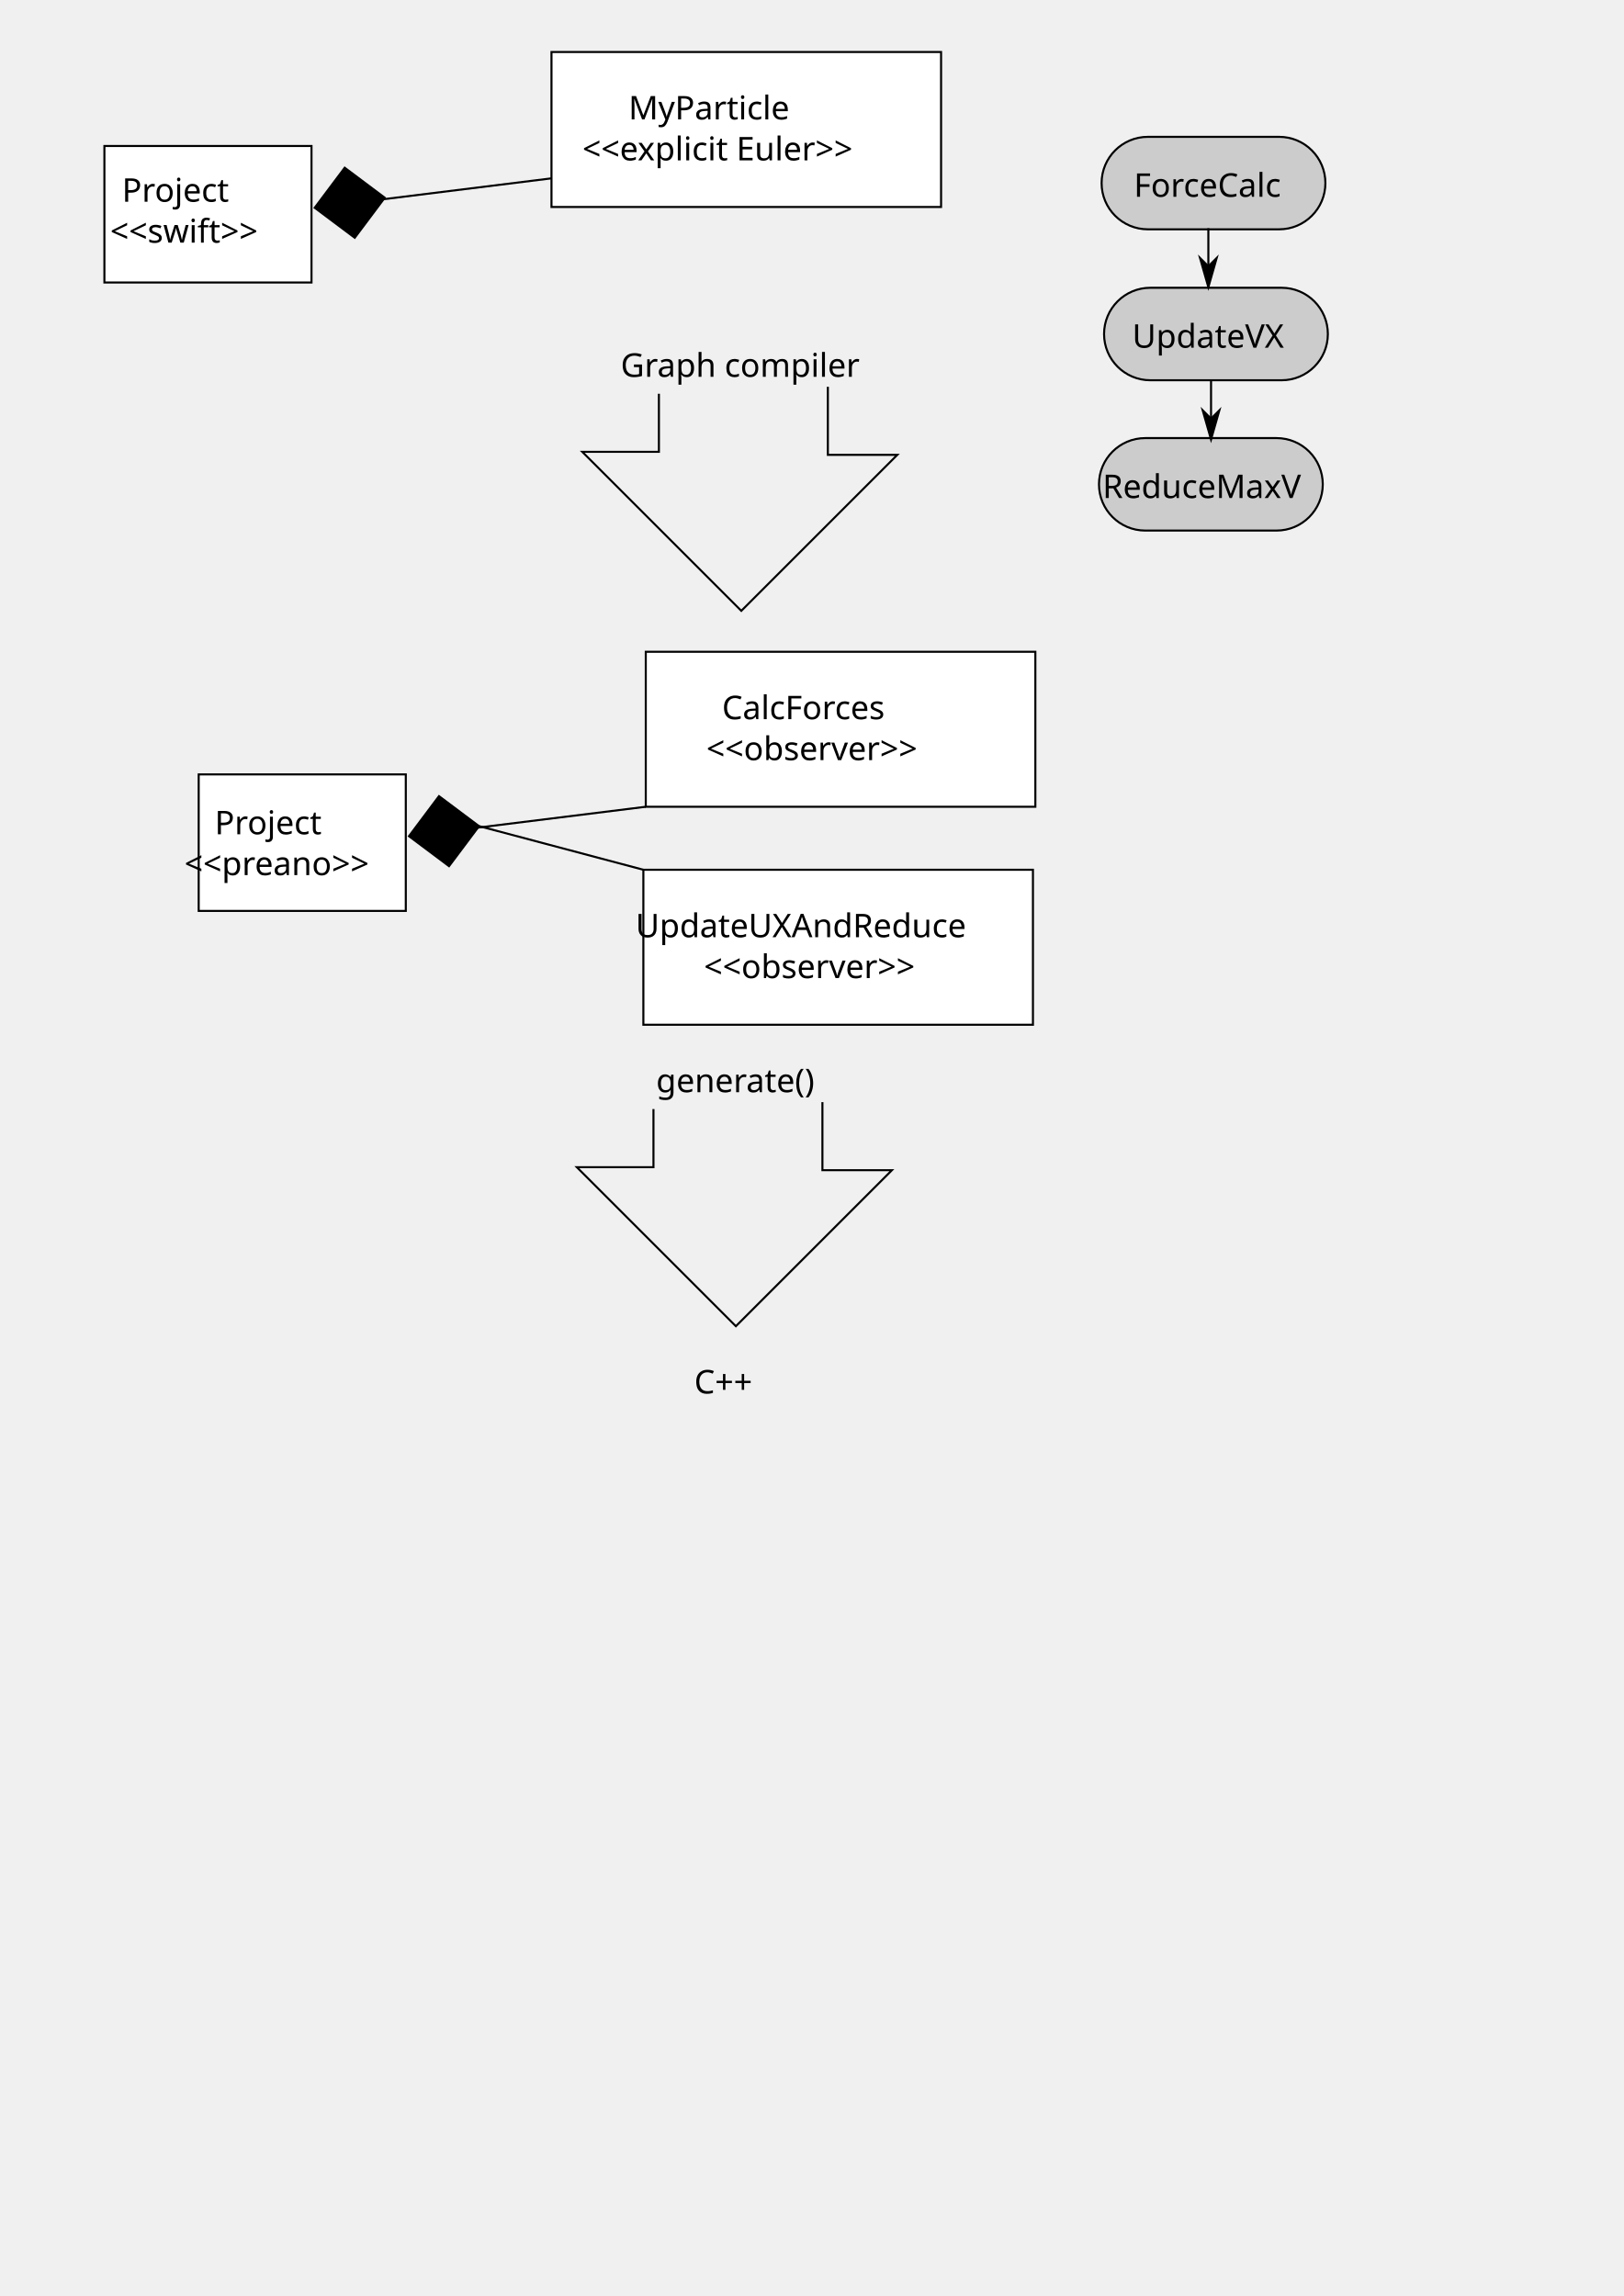
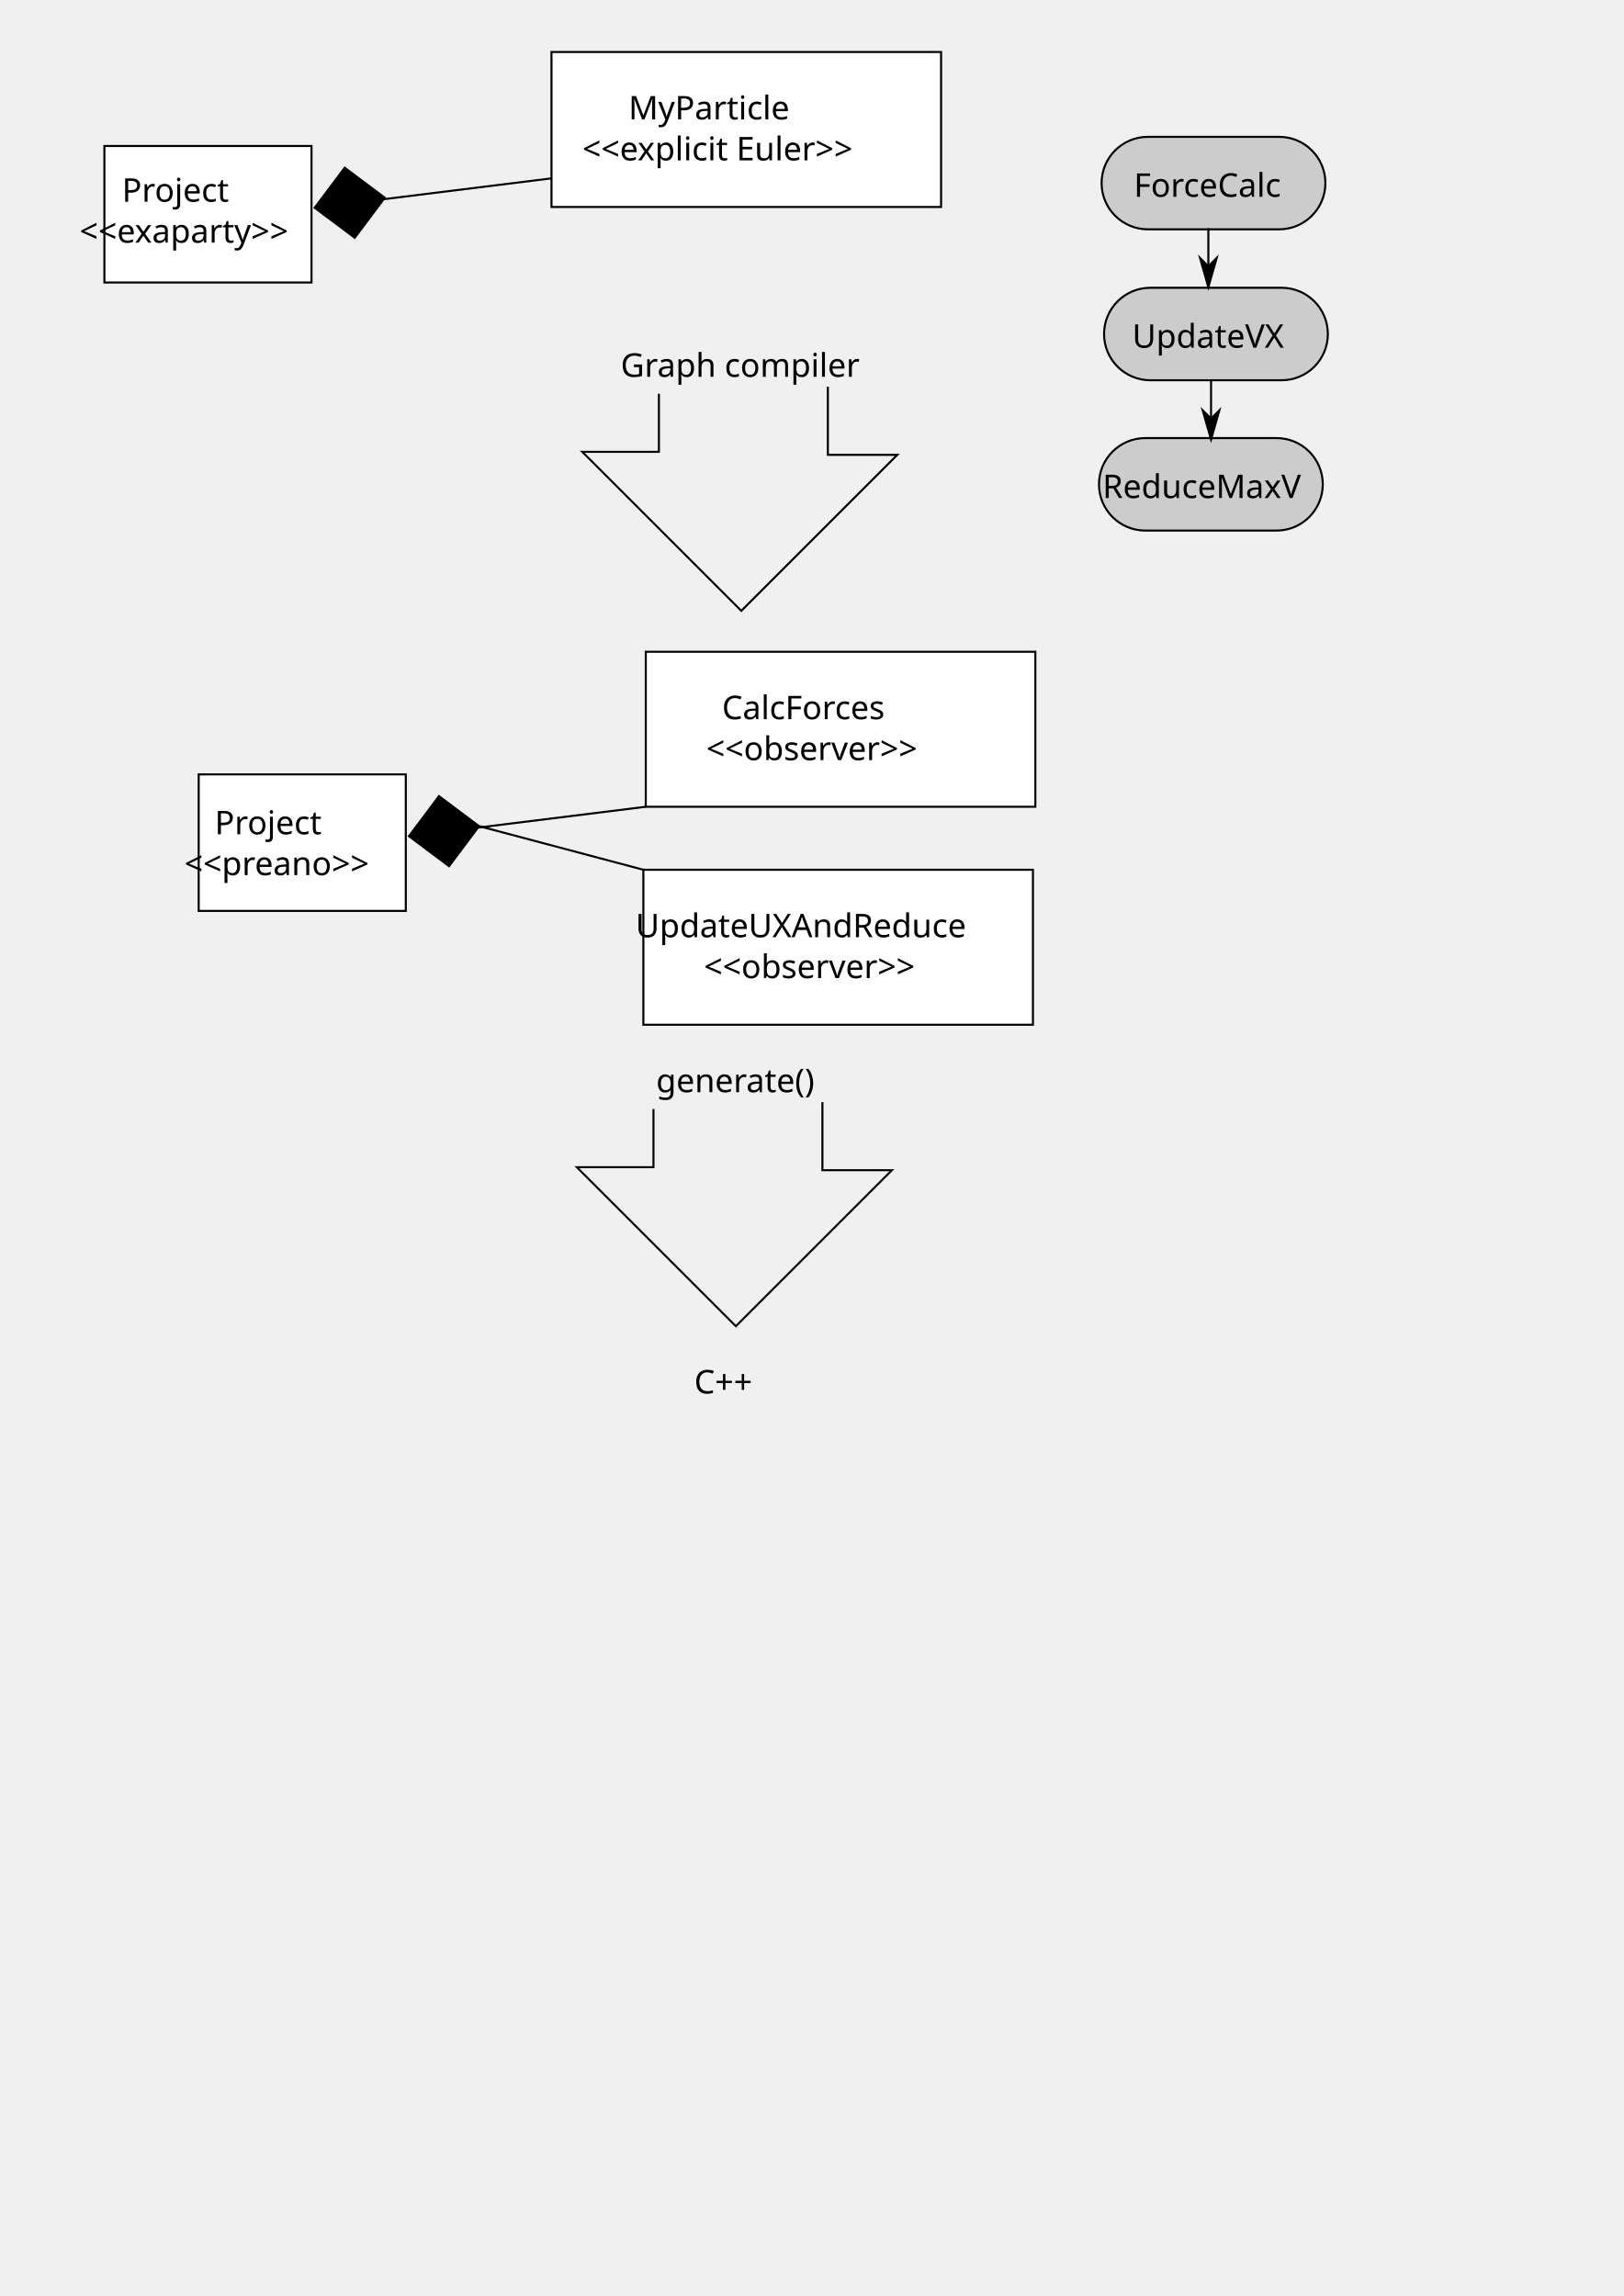
<svg xmlns="http://www.w3.org/2000/svg" width="210mm" height="297mm" viewBox="0 0 210 297" version="1.1" id="svg5">
  <defs id="defs2">
    <marker style="overflow:visible;" id="Arrow1Lend" refX="0.0" refY="0.0" orient="auto">
      <path transform="scale(0.8) rotate(180) translate(12.5,0)" style="fill-rule:evenodd;fill:context-stroke;stroke:context-stroke;stroke-width:1.0pt;" d="M 0.0,0.0 L 5.0,-5.0 L -12.5,0.0 L 5.0,5.0 L 0.0,0.0 z " id="path14882" />
    </marker>
    <marker style="overflow:visible" id="Arrow1Lend-1" refX="0" refY="0" orient="auto">
      <path transform="matrix(-0.8,0,0,-0.8,-10,0)" style="fill:context-stroke;fill-rule:evenodd;stroke:context-stroke;stroke-width:1pt" d="M 0,0 5,-5 -12.5,0 5,5 Z" id="path14882-2" />
    </marker>
  </defs>
  <g id="layer1">
    <rect style="fill:#ffffff;stroke:#000000;stroke-width:0.265" id="rect846" width="26.785" height="17.658" x="13.503" y="18.884" />
    <text xml:space="preserve" style="font-size:4.233px;line-height:1.25;font-family:sans-serif;stroke-width:0.265" x="26.547" y="26.095" id="text3834">
      <tspan id="tspan3832" style="text-align:center;text-anchor:middle;stroke-width:0.265" x="26.547" y="26.095">Project</tspan>
-       <tspan style="text-align:center;text-anchor:middle;stroke-width:0.265" x="26.547" y="31.387" id="tspan21503">&lt;&lt;swift&gt;&gt;</tspan>
+       <tspan style="text-align:center;text-anchor:middle;stroke-width:0.265" x="26.547" y="31.387" id="tspan21503">&lt;&lt;exaparty&gt;&gt;</tspan>
    </text>
    <rect style="fill:#ffffff;stroke:#000000;stroke-width:0.265" id="rect846-3" width="50.386" height="20.048" x="71.326" y="6.726" />
    <text xml:space="preserve" style="font-size:4.233px;line-height:1.25;font-family:sans-serif;stroke-width:0.265" x="95.553" y="15.449" id="text3834-6">
      <tspan id="tspan3832-7" style="text-align:center;text-anchor:middle;stroke-width:0.265" x="95.553" y="15.449">MyParticle</tspan>
      <tspan style="text-align:center;text-anchor:middle;stroke-width:0.265" x="95.553" y="20.741" id="tspan4842">&lt;&lt;explicit Euler&gt;&gt;</tspan>
    </text>
    <g id="g8155" transform="translate(-9.889763,-12.74192)">
      <rect style="fill:#000000;stroke:#000000;stroke-width:0.265" id="rect7934" width="6.47" height="6.47" x="64.243" y="-5.106" transform="rotate(36.84645)" />
      <path style="fill:none;stroke:#000000;stroke-width:0.265px;stroke-linecap:butt;stroke-linejoin:miter;stroke-opacity:1" d="M 50.593,39.616 81.216,35.812" id="path8071" />
    </g>
    <rect style="fill:#cccccc;stroke:#000000;stroke-width:0.265" id="rect8193" width="28.944" height="11.963" x="142.474" y="17.701" ry="5.981" />
    <text xml:space="preserve" style="font-size:4.233px;line-height:1.25;font-family:sans-serif;stroke-width:0.265" x="146.647" y="25.457" id="text10929">
      <tspan id="tspan10927" style="stroke-width:0.265" x="146.647" y="25.457">ForceCalc</tspan>
    </text>
    <rect style="fill:#cccccc;stroke:#000000;stroke-width:0.265" id="rect8193-5" width="28.944" height="11.963" x="142.793" y="37.225" ry="5.981" />
    <text xml:space="preserve" style="font-size:4.233px;line-height:1.25;font-family:sans-serif;stroke-width:0.265" x="146.437" y="44.98" id="text10929-3">
      <tspan id="tspan10927-5" style="stroke-width:0.265" x="146.437" y="44.98">UpdateVX</tspan>
    </text>
    <rect style="fill:#cccccc;stroke:#000000;stroke-width:0.265" id="rect8193-6" width="28.944" height="11.963" x="142.136" y="56.669" ry="5.981" />
    <text xml:space="preserve" style="font-size:4.233px;line-height:1.25;font-family:sans-serif;stroke-width:0.265" x="142.605" y="64.425" id="text10929-2">
      <tspan id="tspan10927-9" style="stroke-width:0.265" x="142.605" y="64.425">ReduceMaxV</tspan>
    </text>
    <path style="fill:none;stroke:#000000;stroke-width:0.265;stroke-linecap:butt;stroke-linejoin:miter;stroke-opacity:1;stroke-miterlimit:4;stroke-dasharray:none;marker-end:url(#Arrow1Lend)" d="m 156.282,29.523 v 7.591" id="path14797" />
    <path style="fill:none;stroke:#000000;stroke-width:0.265;stroke-linecap:butt;stroke-linejoin:miter;stroke-miterlimit:4;stroke-dasharray:none;stroke-opacity:1;marker-end:url(#Arrow1Lend-1)" d="M 156.628,49.228 V 56.818" id="path14797-7" />
    <path style="fill:none;stroke:#000000;stroke-width:0.265px;stroke-linecap:butt;stroke-linejoin:miter;stroke-opacity:1" d="m 85.218,50.931 v 7.515 H 75.306 L 95.876,79.016 116.056,58.836 h -8.986 v -8.804" id="path15332" />
    <text xml:space="preserve" style="font-size:4.233px;line-height:1.25;font-family:sans-serif;stroke-width:0.265" x="80.268" y="48.744" id="text20550">
      <tspan id="tspan20548" style="stroke-width:0.265" x="80.268" y="48.744">Graph compiler</tspan>
    </text>
    <path style="fill:none;stroke:#000000;stroke-width:0.265px;stroke-linecap:butt;stroke-linejoin:miter;stroke-opacity:1" d="m 84.515,143.467 v 7.515 h -9.912 l 20.57,20.57 20.18,-20.18 h -8.986 v -8.804" id="path15332-3" />
    <text xml:space="preserve" style="font-size:4.233px;line-height:1.25;font-family:sans-serif;stroke-width:0.265" x="84.857" y="141.279" id="text20550-7">
      <tspan id="tspan20548-5" style="stroke-width:0.265" x="84.857" y="141.279">generate()</tspan>
    </text>
    <rect style="fill:#ffffff;stroke:#000000;stroke-width:0.265" id="rect846-0" width="26.785" height="17.658" x="25.698" y="100.173" />
    <text xml:space="preserve" style="font-size:4.233px;line-height:1.25;font-family:sans-serif;stroke-width:0.265" x="38.539" y="107.913" id="text3834-9">
      <tspan id="tspan3832-3" style="text-align:center;text-anchor:middle;stroke-width:0.265" x="38.539" y="107.913">Project</tspan>
      <tspan style="text-align:center;text-anchor:middle;stroke-width:0.265" x="38.539" y="113.205" id="tspan23047">&lt;&lt;preano&gt;&gt;</tspan>
    </text>
    <g id="g8155-6" transform="translate(2.304966,68.54702)">
      <rect style="fill:#000000;stroke:#000000;stroke-width:0.265" id="rect7934-0" width="6.47" height="6.47" x="64.243" y="-5.106" transform="rotate(36.84645)" />
      <path style="fill:none;stroke:#000000;stroke-width:0.265px;stroke-linecap:butt;stroke-linejoin:miter;stroke-opacity:1" d="M 50.593,39.616 81.216,35.812" id="path8071-6" />
      <path style="fill:none;stroke:#000000;stroke-width:0.265px;stroke-linecap:butt;stroke-linejoin:miter;stroke-opacity:1" d="m 59.65,38.318 21.255,5.643" id="path8071-6-2" />
    </g>
    <rect style="fill:#ffffff;stroke:#000000;stroke-width:0.265" id="rect846-3-2" width="50.386" height="20.048" x="83.521" y="84.311" />
    <text xml:space="preserve" style="font-size:4.233px;line-height:1.25;font-family:sans-serif;stroke-width:0.265" x="107.748" y="93.034" id="text3834-6-6">
      <tspan style="text-align:center;text-anchor:middle;stroke-width:0.265" x="107.748" y="93.034" id="tspan4842-8">CalcForces</tspan>
      <tspan style="text-align:center;text-anchor:middle;stroke-width:0.265" x="107.748" y="98.326" id="tspan24638">&lt;&lt;observer&gt;&gt;</tspan>
    </text>
    <rect style="fill:#ffffff;stroke:#000000;stroke-width:0.265" id="rect846-3-2-7" width="50.386" height="20.048" x="83.209" y="112.508" />
    <text xml:space="preserve" style="font-size:4.233px;line-height:1.25;font-family:sans-serif;stroke-width:0.265" x="107.436" y="121.231" id="text3834-6-6-9">
      <tspan style="text-align:center;text-anchor:middle;stroke-width:0.265" x="107.436" y="121.231" id="tspan4842-8-2">UpdateUXAndReduce</tspan>
      <tspan style="text-align:center;text-anchor:middle;stroke-width:0.265" x="107.436" y="126.522" id="tspan24638-0">&lt;&lt;observer&gt;&gt;</tspan>
    </text>
    <text xml:space="preserve" style="font-size:4.233px;line-height:1.25;font-family:sans-serif;stroke-width:0.265" x="89.787" y="180.252" id="text30093">
      <tspan id="tspan30091" style="stroke-width:0.265" x="89.787" y="180.252">C++</tspan>
    </text>
  </g>
</svg>
